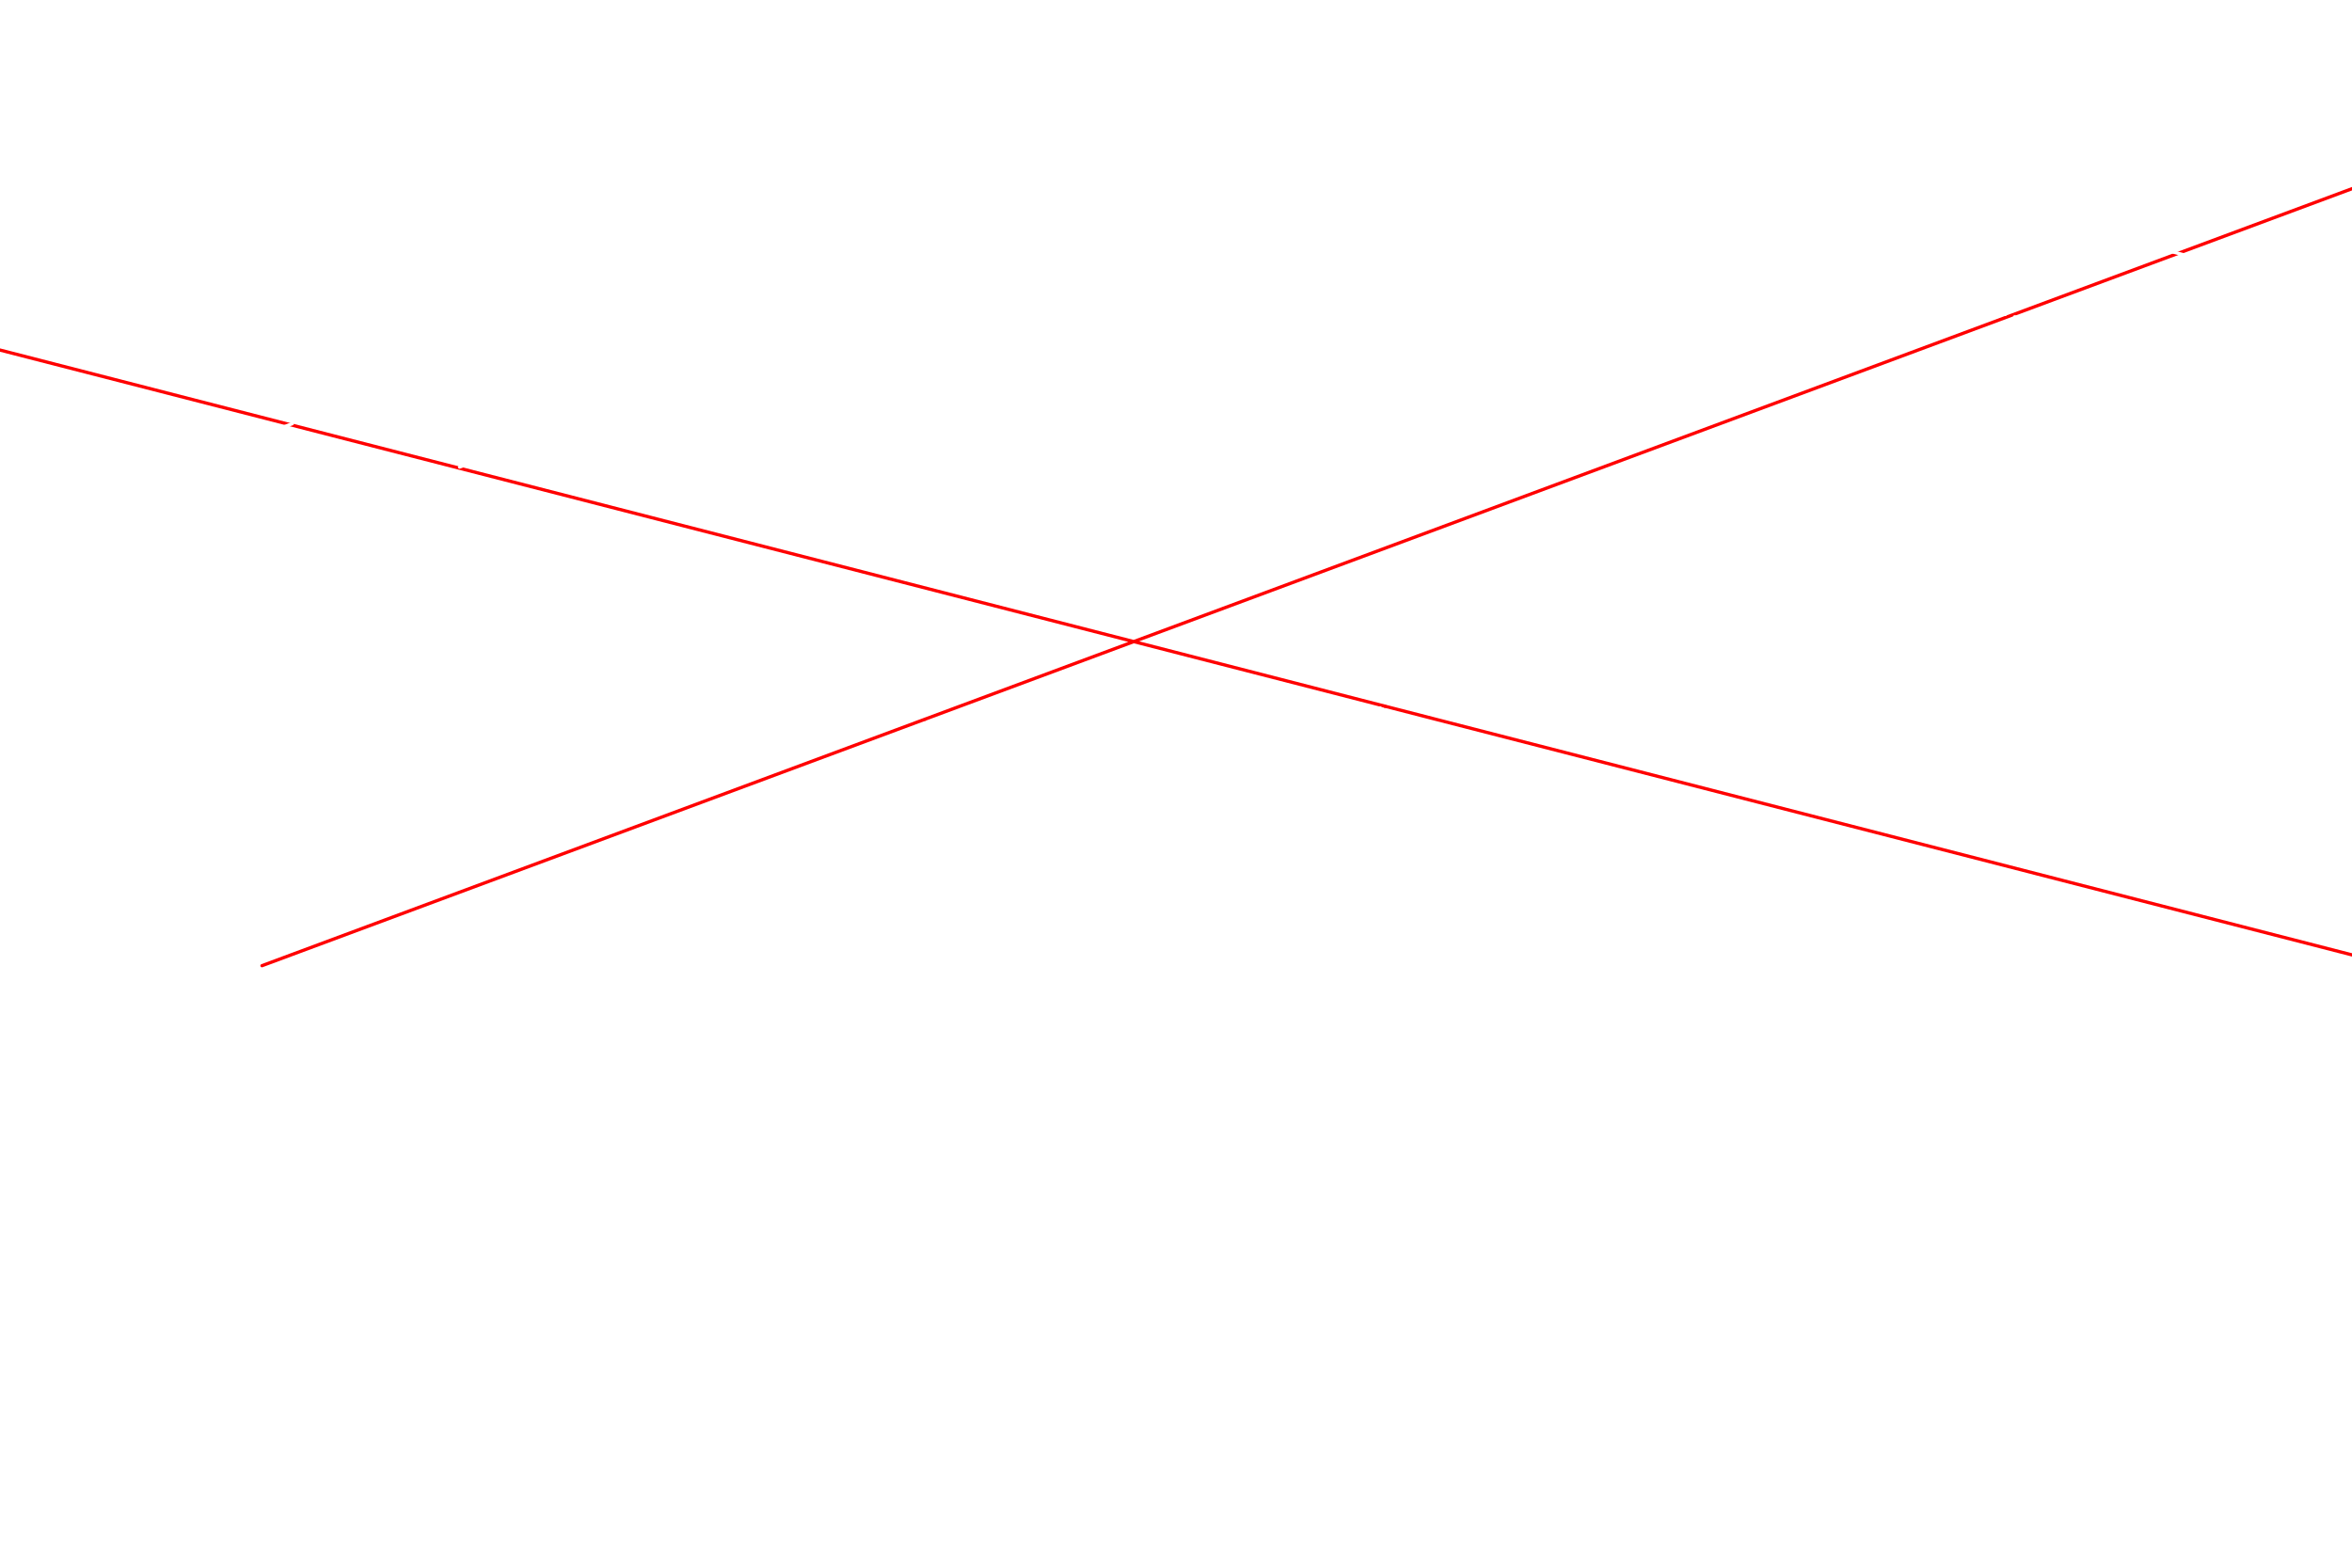
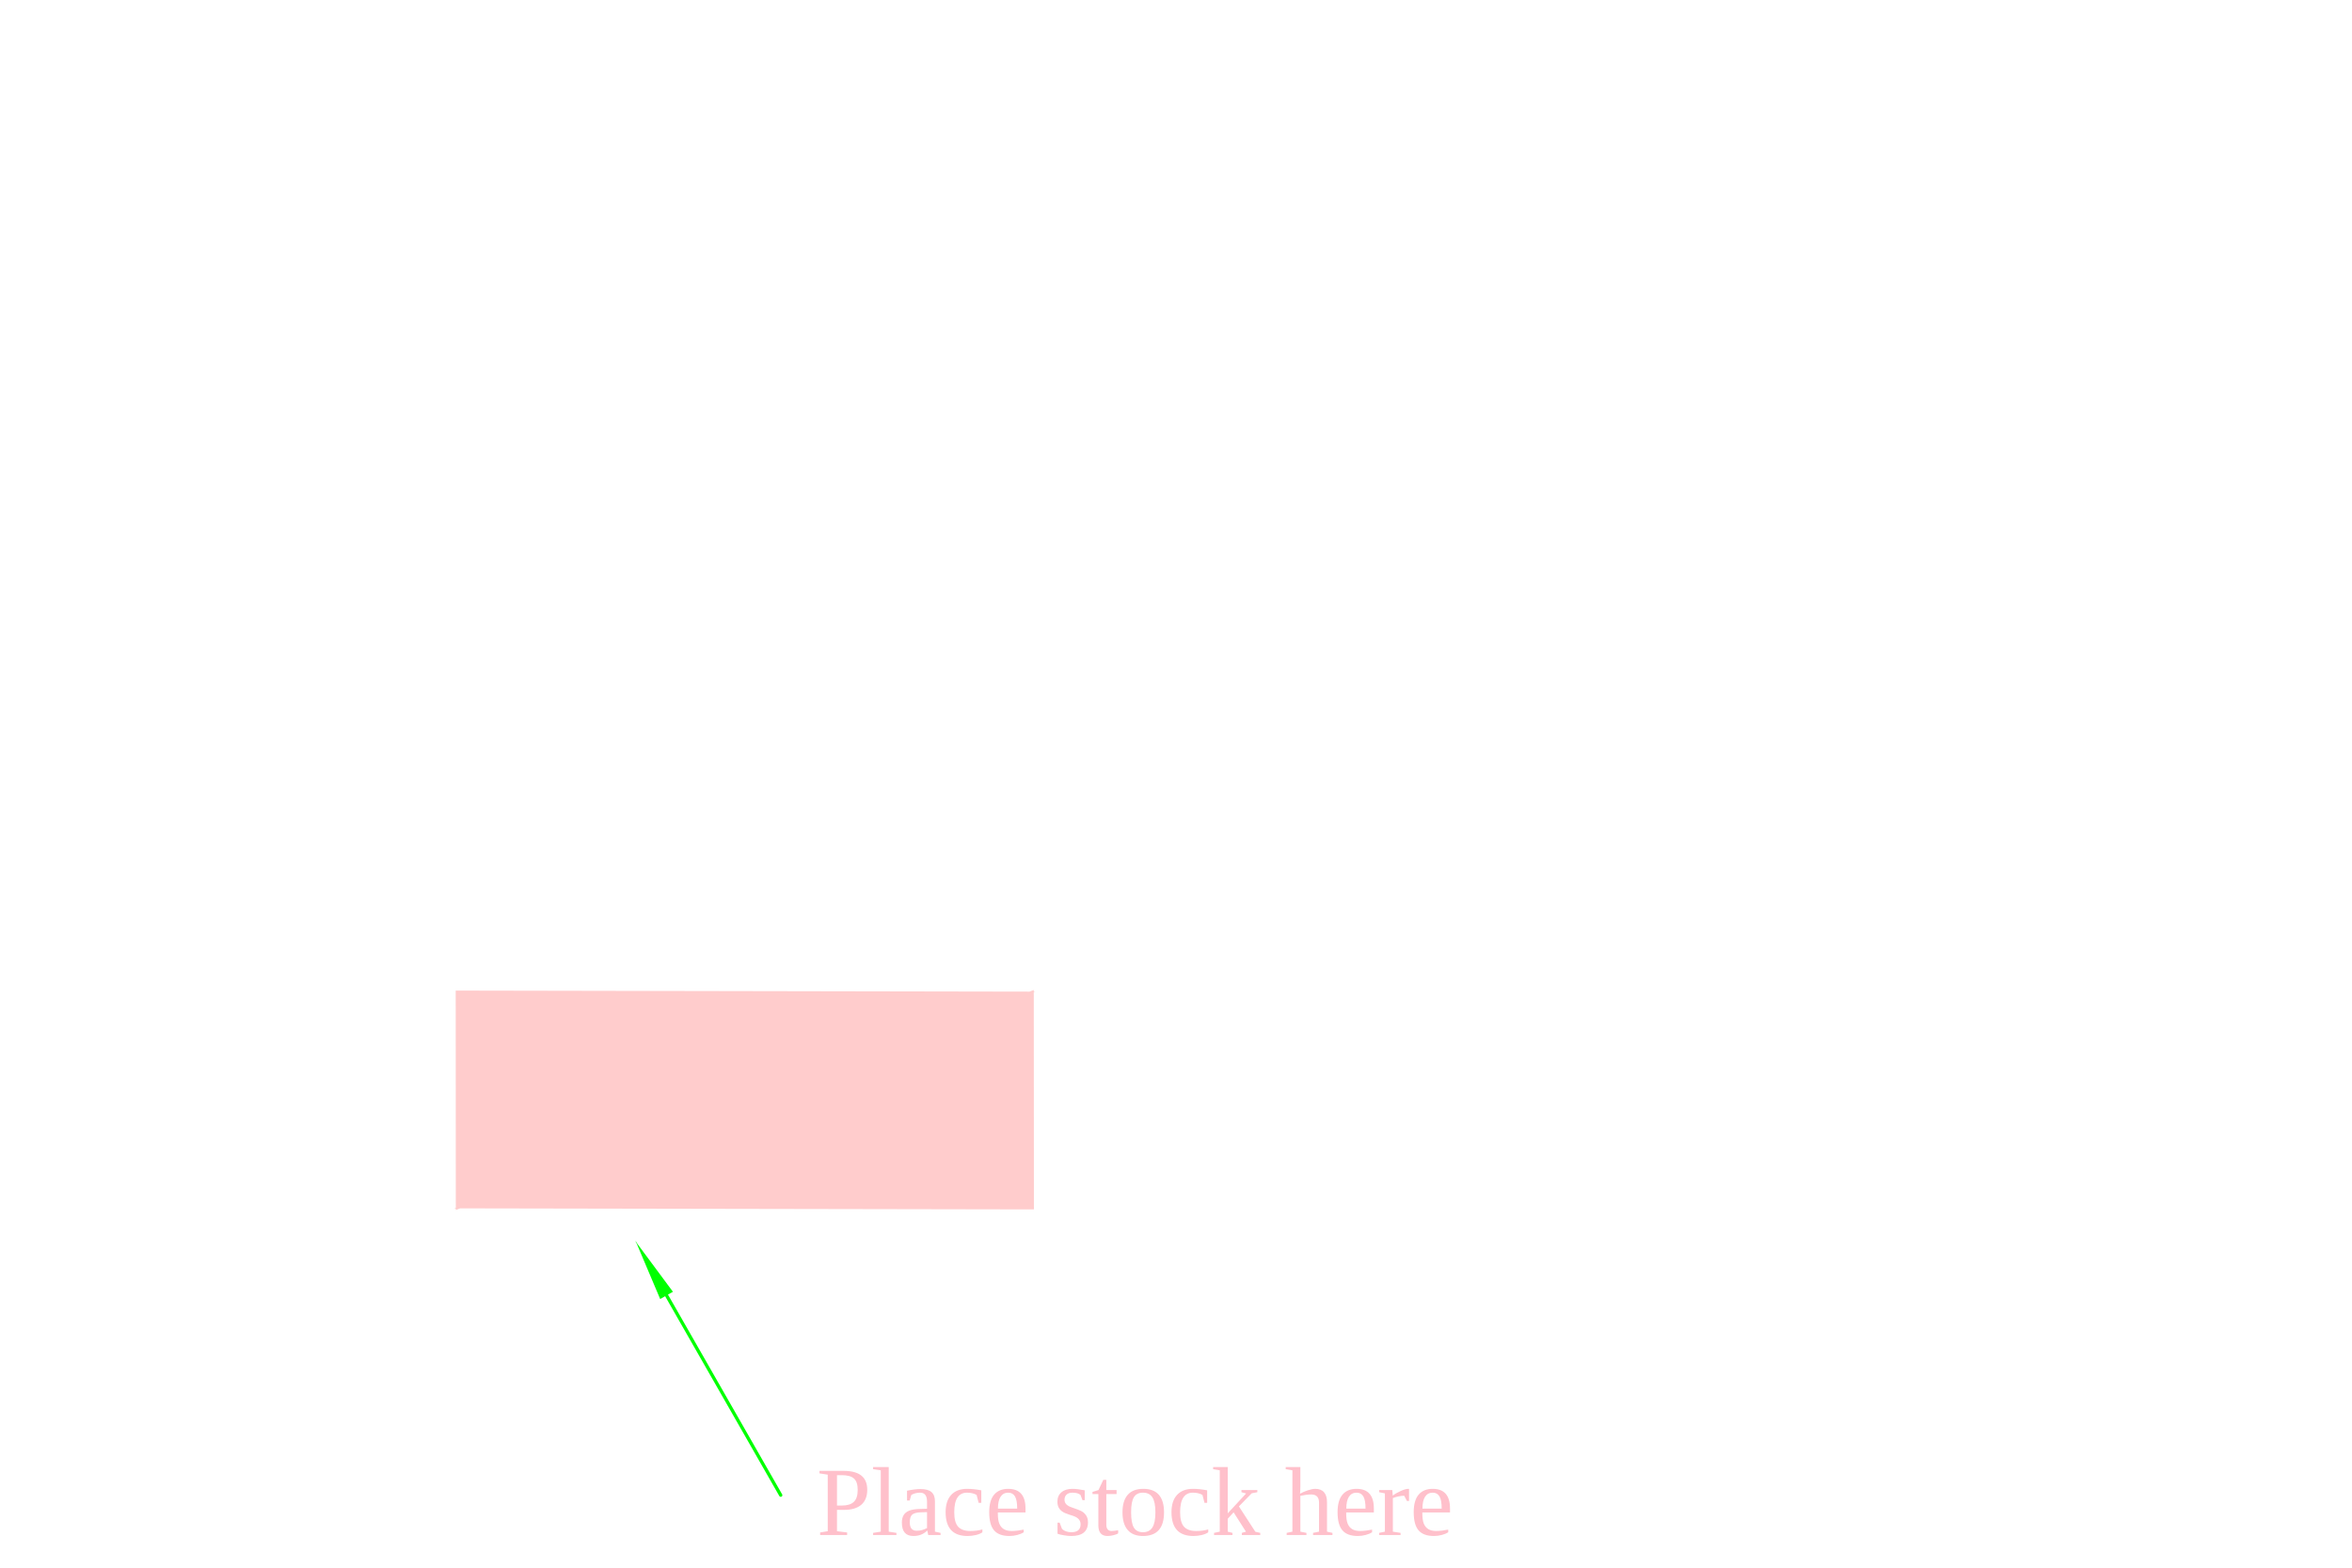
<svg xmlns="http://www.w3.org/2000/svg" viewBox="-360 -240 720 480" width="720" height="480" style="touch-action: none; background-color: rgb(36, 36, 36);">
-   <path d="M-76.884,-19.775L5038.628,-1921.926M63.944,-23.777L-6086.791,-1605.779" style="fill:none;stroke:rgb(255,0,0);stroke-opacity:1;stroke-width:1;stroke-linecap:round" />
-   <path d="M48.448,-196.547L216.056,-153.438M48.448,-196.547L-143.383,-125.217M48.448,-212.714L48.448,-196.547M48.448,-228.88L48.448,-212.714M216.056,-185.771L48.448,-228.88M-143.383,-157.55L48.448,-228.88M216.056,-153.438L383.663,-110.328M383.663,-142.661L216.056,-185.771M-143.383,-125.217L-335.215,-53.886M-335.215,-86.219L-143.383,-157.55M191.832,-38.997L383.663,-110.328M383.663,-142.661L191.832,-71.331M-167.608,-10.776L-335.215,-53.886M-335.215,-53.886L-335.215,-70.052M-335.215,-70.052L-335.215,-86.219M-335.215,-86.219L-167.608,-43.11M-2.997602166487922e-14,32.333L191.832,-38.997M191.832,-71.331L-2.997602166487922e-14,0M-2.997602166487922e-14,32.333L-167.608,-10.776M-167.608,-43.11L-2.997602166487922e-14,0" style="fill:none;stroke:rgb(255,255,255);stroke-opacity:1;stroke-width:1;stroke-linecap:round;stroke-dasharray:3,3" />
-   <path d="M372.85,55.675L63.944,-23.777M-279.795,55.675L-76.884,-19.775" style="fill:none;stroke:rgb(255,0,0);stroke-opacity:1;stroke-width:1;stroke-linecap:round" />
-   <path d="M-2.997602166487922e-14,16.167L-2.997602166487922e-14,32.333M-2.997602166487922e-14,0L-2.997602166487922e-14,16.167" style="fill:none;stroke:rgb(255,255,255);stroke-opacity:1;stroke-width:1;stroke-linecap:round;stroke-dasharray:3,3" />
+   <path d="M-330,239.8L-330,-0M330,-0L330,239.8M330,239.8L330,239.8M0,239.8L330,239.8M-330,239.8L0,239.8M-330,239.8L-330,239.8M-330,-0L-330,-239.8M330,-239.8L330,-0M-330,-239.8L-330,-239.8M0,-239.8L-330,-239.8M330,-239.8L0,-239.8M330,-239.8L330,-239.8M330,239.8L330,239.8M-330,239.8L-330,239.8M-330,-239.8L-330,-239.8M330,-239.8L330,-239.8M-330,-2.1944252076985728e-13L-330,239.8M330,239.8L330,-2.1944252076985728e-13M330,239.8L0,239.8M0,239.8L-330,239.8" style="fill:none;stroke:rgb(255,255,255);stroke-opacity:1;stroke-width:1;stroke-linecap:round;stroke-dasharray:3,3" />
+   <path d="M-121,217.8L-156.2,156.2" style="fill:none;stroke:rgb(0,255,0);stroke-opacity:1;stroke-width:1;stroke-linecap:round" />
+   <path d="M-220.968,129.976L-43.496,130.3L-43.536,63.124zM-220.5,63.299L-220.468,130.477L-43.032,63.624z" style="fill:rgb(255,0,0);fill-opacity:0.2" />
+   <path d="M-330,-239.8L-330,-2.1944252076985728e-13M330,-2.1944252076985728e-13L330,-239.8M-330,-239.8L0,-239.8M0,-239.8L330,-239.8" style="fill:none;stroke:rgb(255,255,255);stroke-opacity:1;stroke-width:1;stroke-linecap:round;stroke-dasharray:3,3" />
+   <path d="M-157.904,157.745L-155.506,156.379L-165.455,139.913zM-156.397,156.888L-154.002,155.516L-165.537,139.96z" style="fill:rgb(0,255,0);fill-opacity:1" />
+   <text x="-110" y="230" fill="pink" font-size="30px">Place stock here</text>
</svg>
